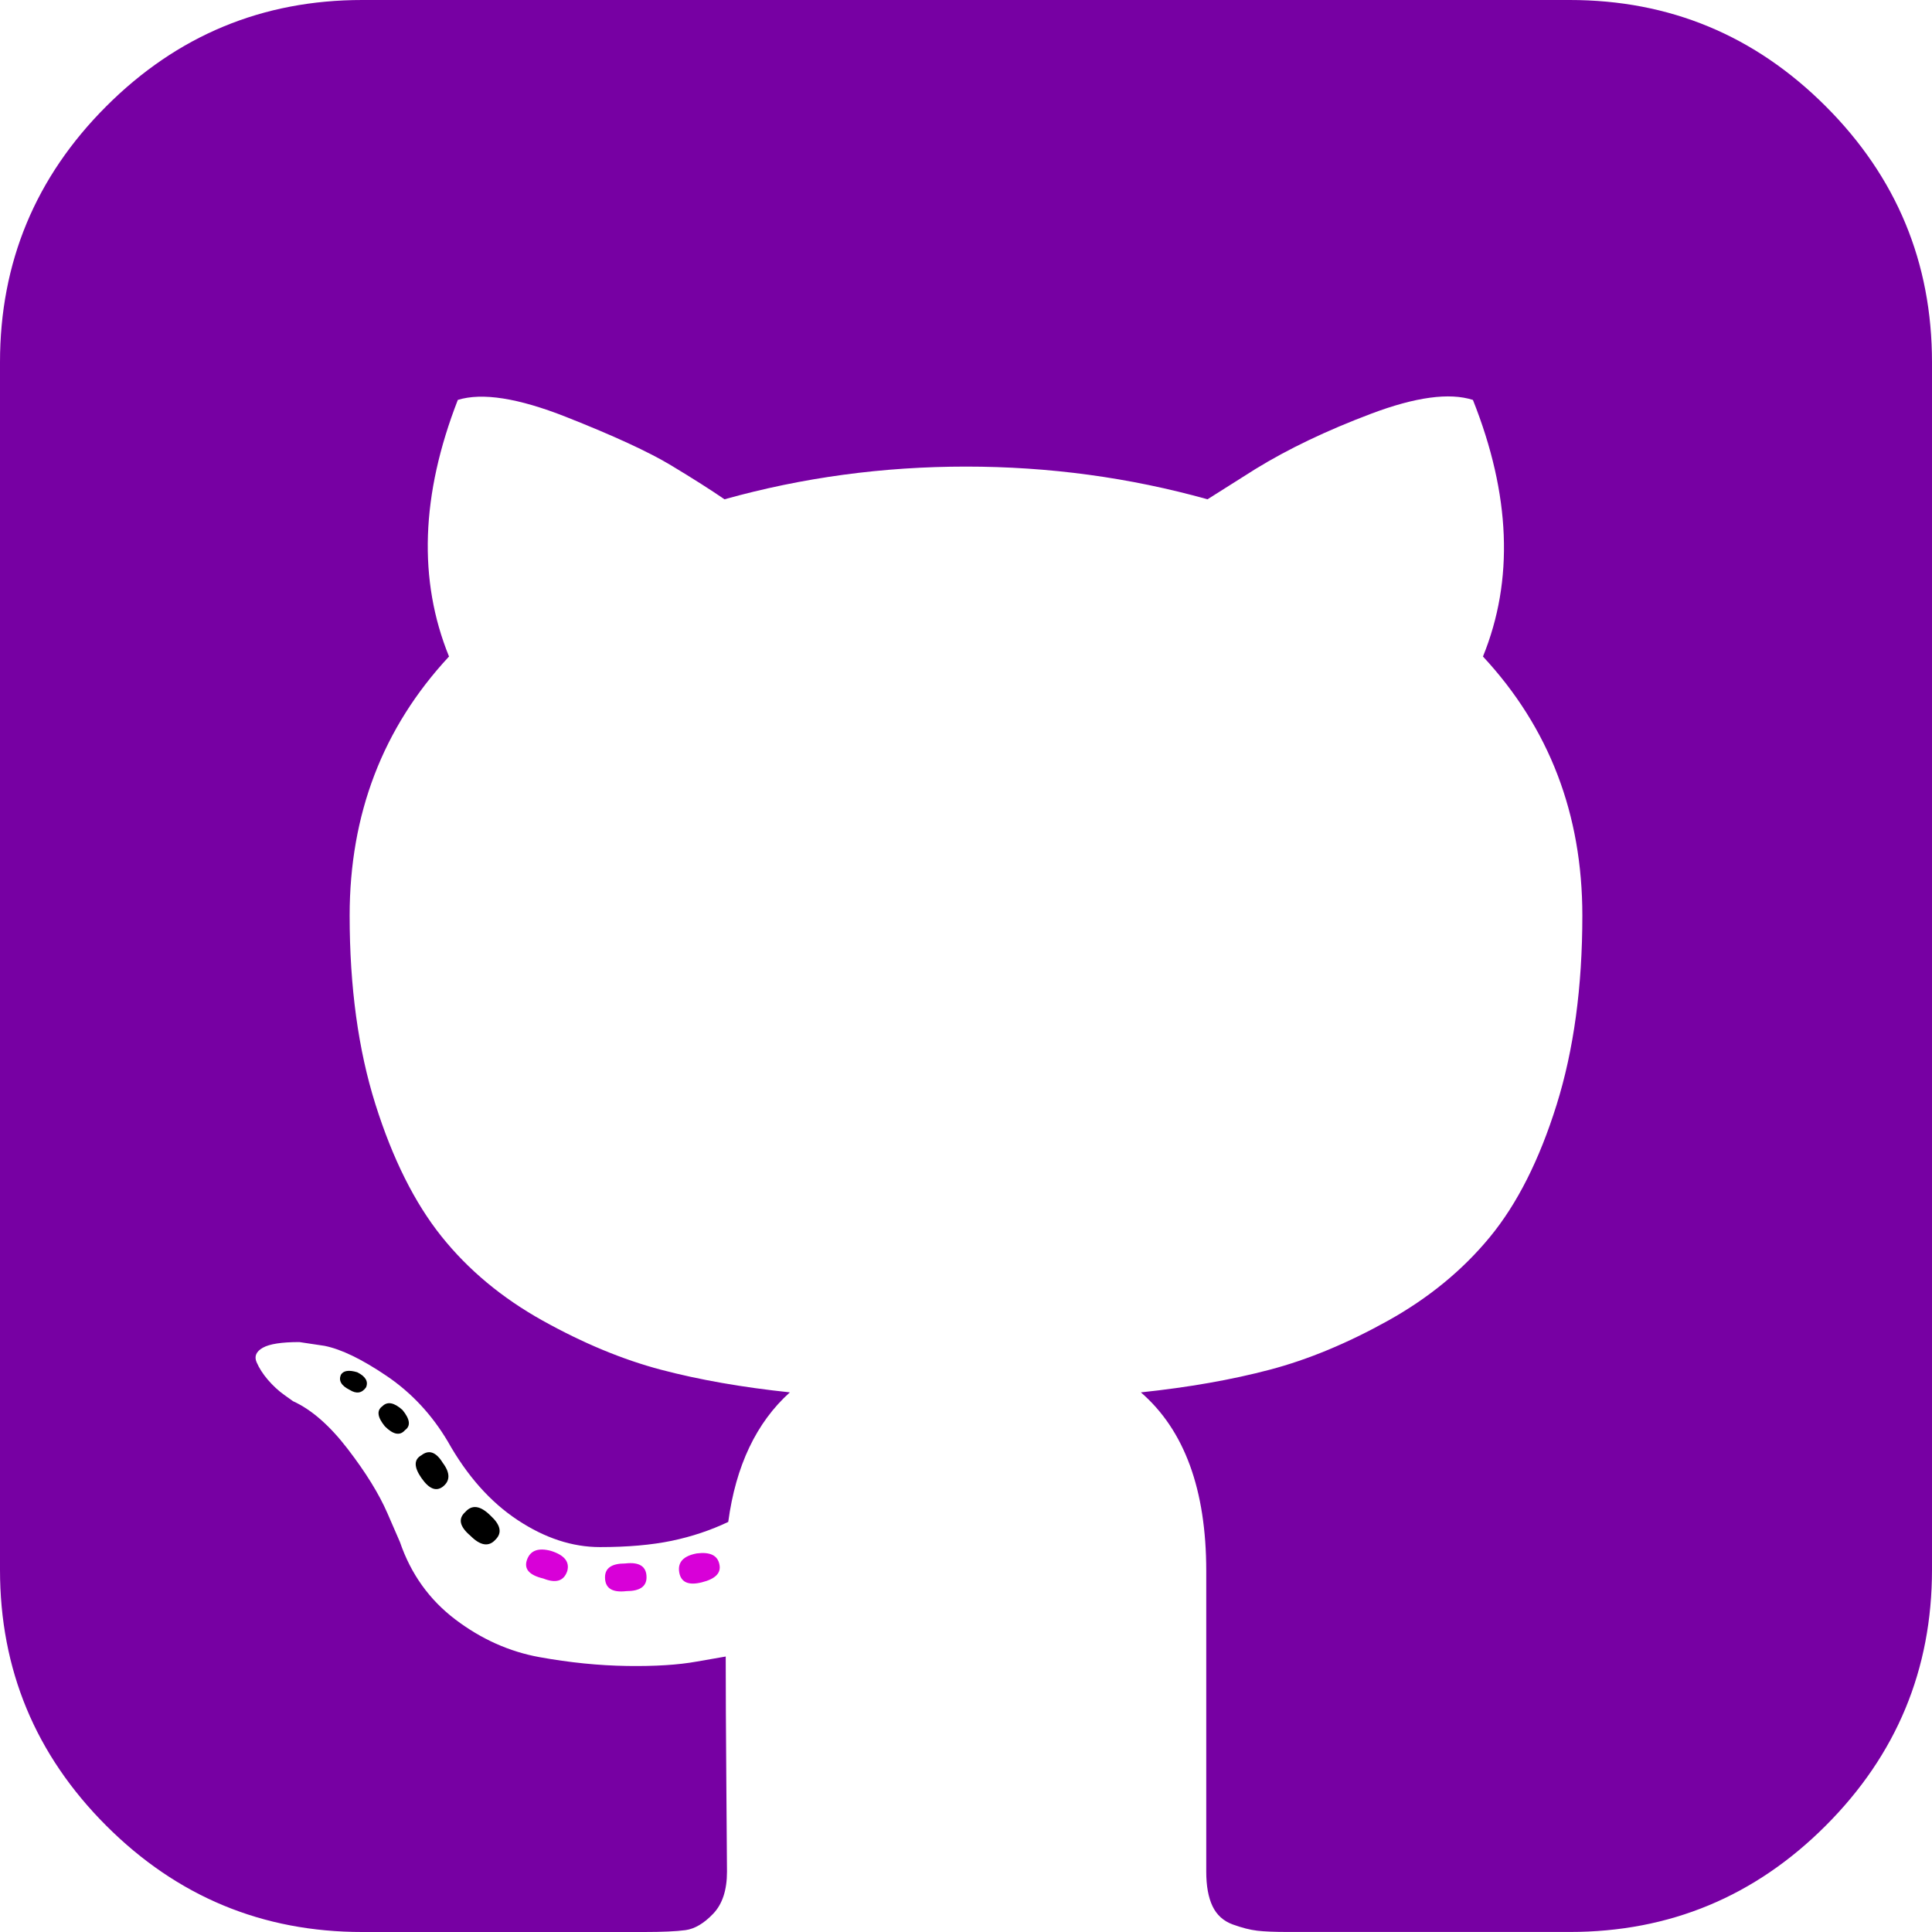
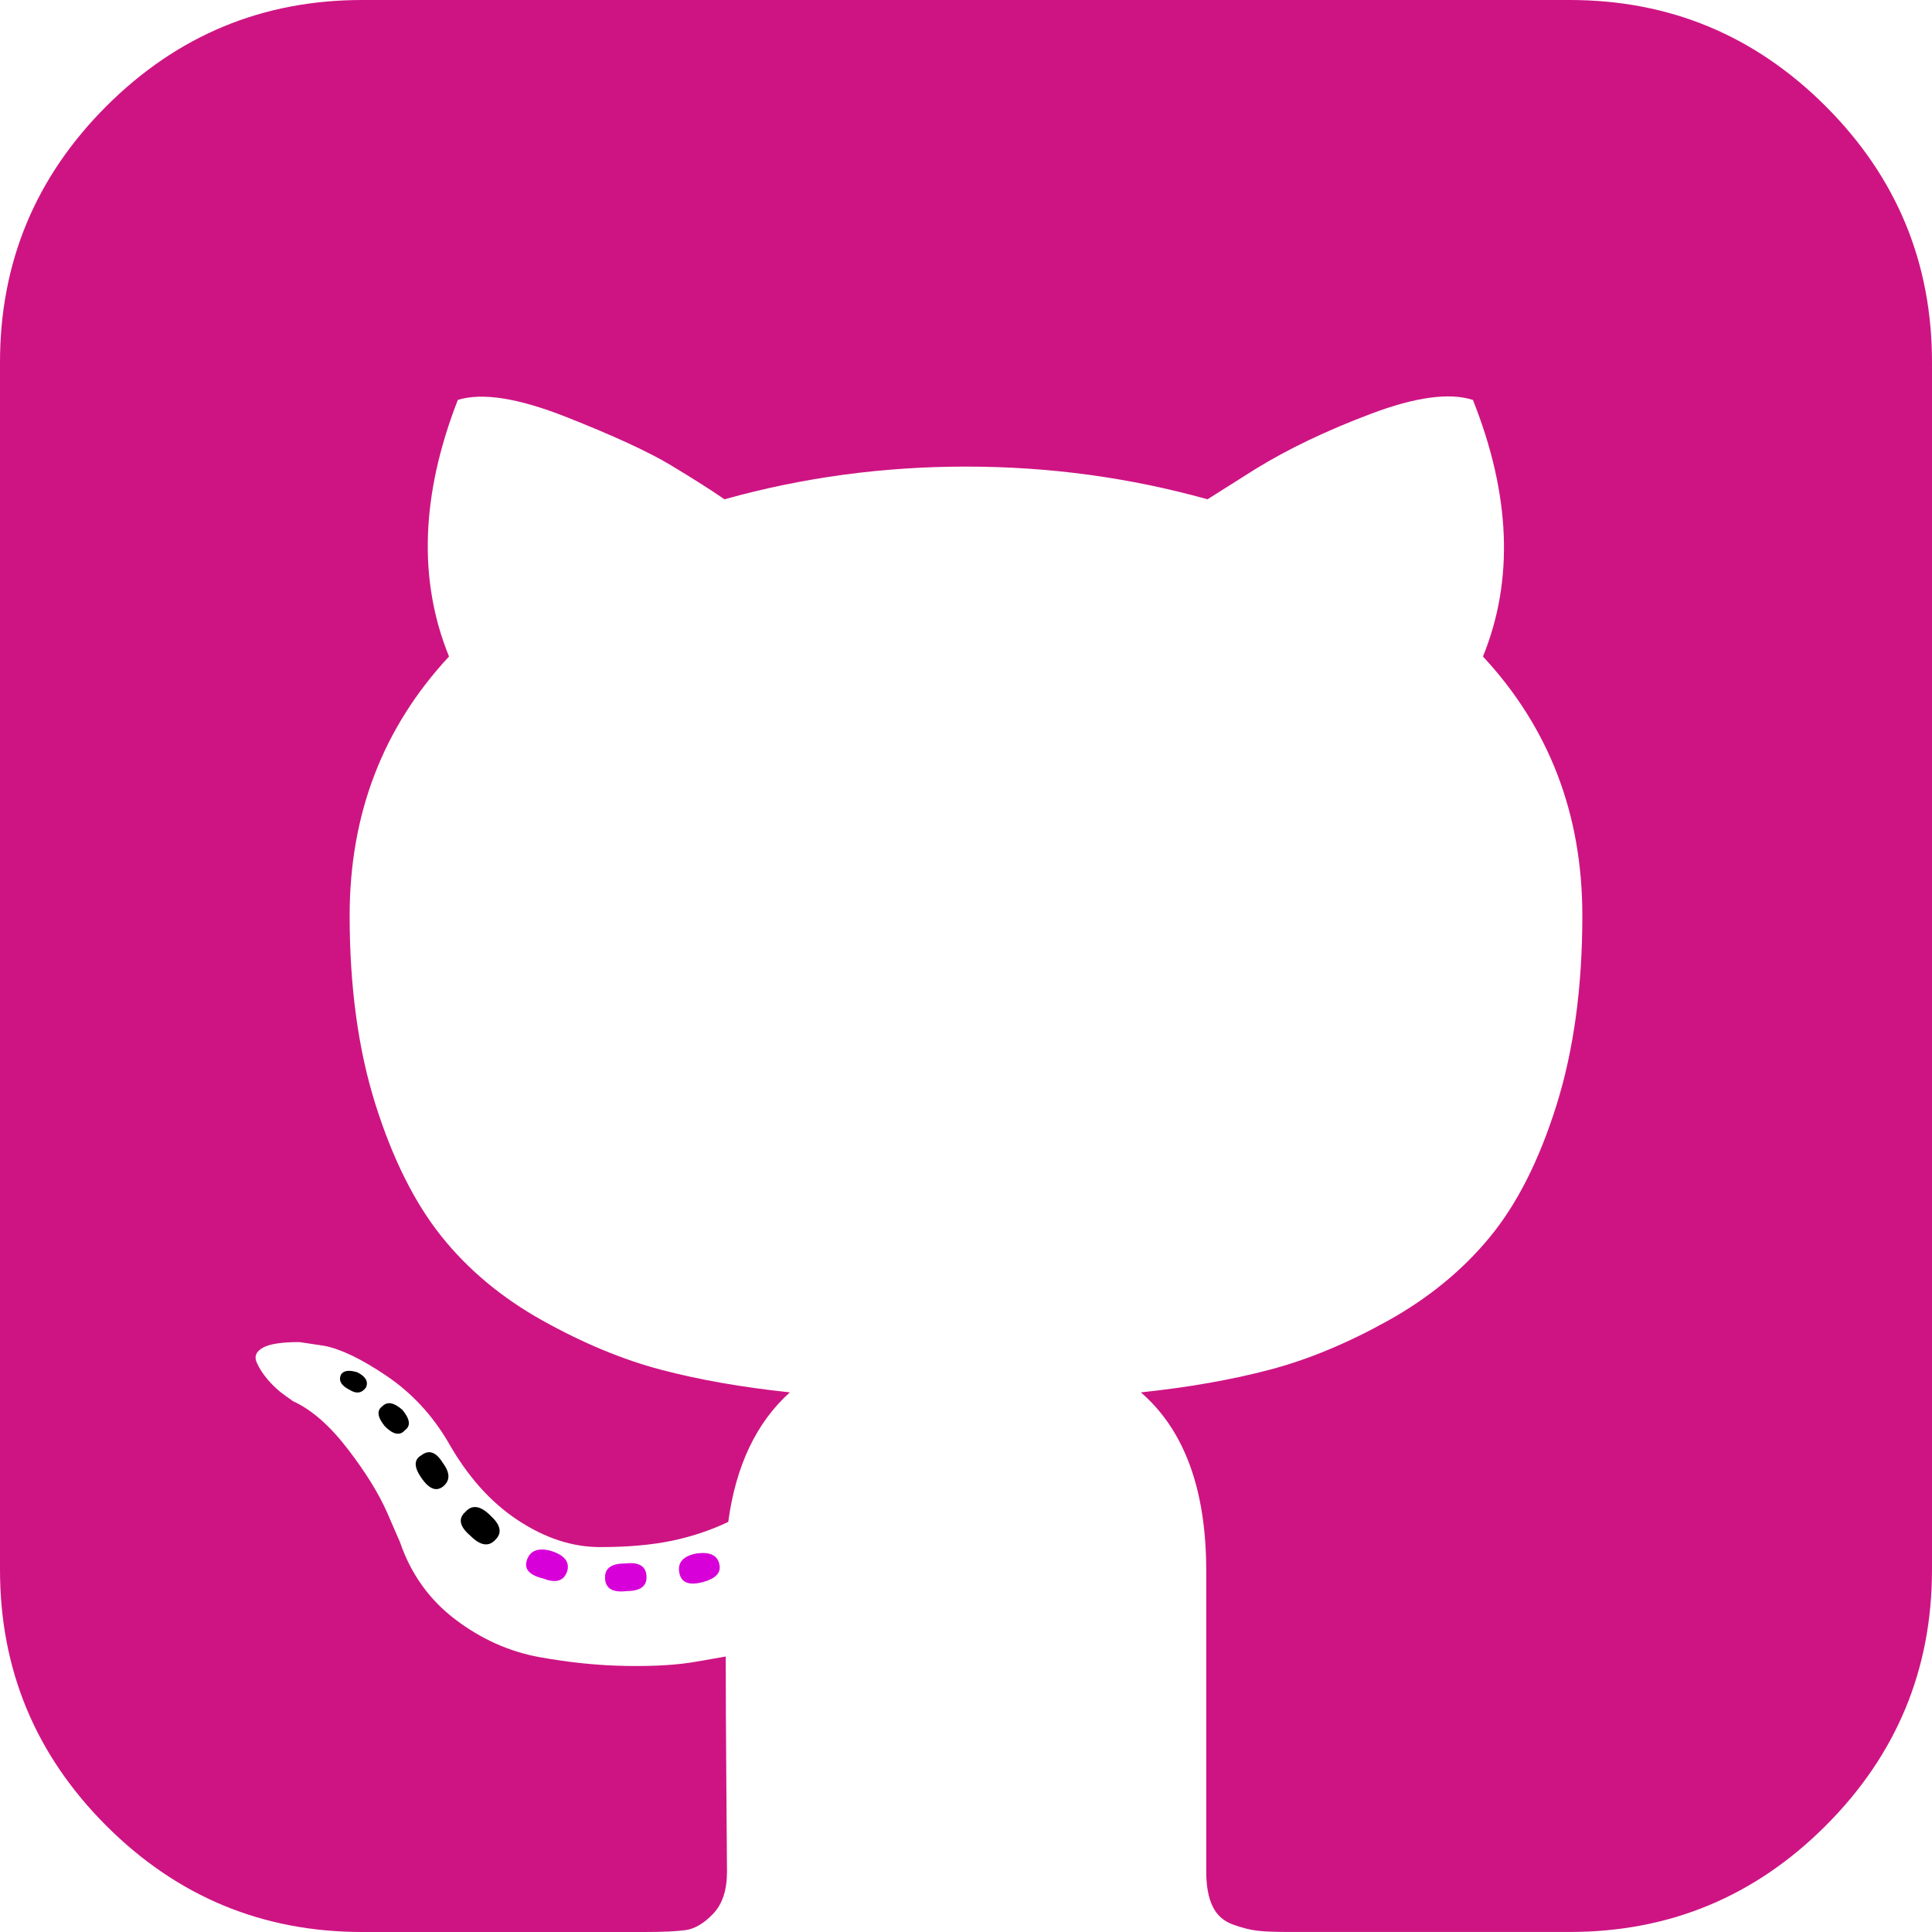
<svg xmlns="http://www.w3.org/2000/svg" version="1.1" id="Capa_1" x="0px" y="0px" width="438.536px" height="438.536px" viewBox="0 0 438.536 438.536" style="enable-background:new 0 0 438.536 438.536;" xml:space="preserve">
  <g>
    <g>
      <path style="fill:#D800D8;" d="M158.173,352.599c-3.049,0.568-4.381,1.999-3.999,4.281c0.38,2.283,2.093,3.046,5.138,2.283    c3.049-0.76,4.38-2.095,3.997-3.997C162.931,353.074,161.218,352.216,158.173,352.599z" />
      <path style="fill:#D800D8;" d="M141.898,354.885c-3.046,0-4.568,1.041-4.568,3.139c0,2.474,1.619,3.518,4.853,3.138c3.046,0,4.57-1.047,4.57-3.138    C146.753,355.553,145.134,354.502,141.898,354.885z" />
      <path style="fill:#D800D8;" d="M119.629,354.022c-0.76,2.095,0.478,3.519,3.711,4.284c2.855,1.137,4.664,0.568,5.424-1.714    c0.572-2.091-0.666-3.61-3.711-4.568C122.197,351.265,120.39,351.922,119.629,354.022z" />
-       <path style="fill:#7700A3;" d="M414.41,24.123C398.326,8.042,378.964,0,356.309,0H82.225C59.577,0,40.208,8.042,24.123,24.123    C8.042,40.207,0,59.576,0,82.225v274.088c0,22.65,8.042,42.017,24.123,58.098c16.084,16.084,35.454,24.126,58.102,24.126h63.953    c4.184,0,7.327-0.144,9.42-0.424c2.092-0.288,4.184-1.526,6.279-3.717c2.096-2.187,3.14-5.376,3.14-9.562    c0-0.568-0.05-7.046-0.144-19.417c-0.097-12.375-0.144-22.176-0.144-29.41l-6.567,1.143c-4.187,0.76-9.469,1.095-15.846,0.999    c-6.374-0.096-12.99-0.76-19.841-1.998c-6.855-1.239-13.229-4.093-19.13-8.562c-5.898-4.477-10.085-10.328-12.56-17.559    l-2.856-6.571c-1.903-4.373-4.899-9.229-8.992-14.554c-4.093-5.332-8.232-8.949-12.419-10.852l-1.999-1.428    c-1.331-0.951-2.568-2.098-3.711-3.429c-1.141-1.335-1.997-2.669-2.568-3.997c-0.571-1.335-0.097-2.43,1.427-3.289    c1.524-0.855,4.281-1.279,8.28-1.279l5.708,0.855c3.808,0.76,8.516,3.042,14.134,6.851c5.614,3.806,10.229,8.754,13.846,14.843    c4.38,7.806,9.657,13.75,15.846,17.843c6.184,4.097,12.419,6.143,18.699,6.143s11.704-0.476,16.274-1.424    c4.565-0.954,8.848-2.385,12.847-4.288c1.713-12.751,6.377-22.559,13.988-29.41c-10.848-1.143-20.602-2.854-29.265-5.14    c-8.658-2.286-17.605-5.995-26.835-11.136c-9.234-5.14-16.894-11.512-22.985-19.13c-6.09-7.618-11.088-17.61-14.987-29.978    c-3.901-12.375-5.852-26.652-5.852-42.829c0-23.029,7.521-42.637,22.557-58.814c-7.044-17.32-6.379-36.732,1.997-58.242    c5.52-1.714,13.706-0.428,24.554,3.855c10.85,4.286,18.794,7.951,23.84,10.992c5.046,3.042,9.089,5.614,12.135,7.71    c17.705-4.949,35.976-7.423,54.818-7.423c18.841,0,37.115,2.474,54.821,7.423l10.849-6.852c7.426-4.57,16.18-8.757,26.269-12.562    c10.088-3.806,17.795-4.854,23.127-3.14c8.562,21.51,9.328,40.922,2.279,58.241c15.036,16.179,22.559,35.786,22.559,58.815    c0,16.18-1.951,30.505-5.852,42.969c-3.898,12.467-8.939,22.463-15.13,29.981c-6.184,7.519-13.894,13.843-23.124,18.986    c-9.232,5.137-18.178,8.853-26.84,11.132c-8.661,2.286-18.414,4.004-29.263,5.147c9.891,8.562,14.839,22.072,14.839,40.538v68.238    c0,3.237,0.472,5.852,1.424,7.851c0.958,1.998,2.478,3.374,4.571,4.141c2.102,0.76,3.949,1.235,5.571,1.424    c1.622,0.191,3.949,0.287,6.995,0.287h63.953c22.648,0,42.018-8.042,58.095-24.126c16.084-16.084,24.126-35.454,24.126-58.102    V82.225C438.533,59.576,430.491,40.204,414.41,24.123z" />
+       <path style="fill:#CE1483;" d="M414.41,24.123C398.326,8.042,378.964,0,356.309,0H82.225C59.577,0,40.208,8.042,24.123,24.123    C8.042,40.207,0,59.576,0,82.225v274.088c0,22.65,8.042,42.017,24.123,58.098c16.084,16.084,35.454,24.126,58.102,24.126h63.953    c4.184,0,7.327-0.144,9.42-0.424c2.092-0.288,4.184-1.526,6.279-3.717c2.096-2.187,3.14-5.376,3.14-9.562    c0-0.568-0.05-7.046-0.144-19.417c-0.097-12.375-0.144-22.176-0.144-29.41l-6.567,1.143c-4.187,0.76-9.469,1.095-15.846,0.999    c-6.374-0.096-12.99-0.76-19.841-1.998c-6.855-1.239-13.229-4.093-19.13-8.562c-5.898-4.477-10.085-10.328-12.56-17.559    l-2.856-6.571c-1.903-4.373-4.899-9.229-8.992-14.554c-4.093-5.332-8.232-8.949-12.419-10.852l-1.999-1.428    c-1.331-0.951-2.568-2.098-3.711-3.429c-1.141-1.335-1.997-2.669-2.568-3.997c-0.571-1.335-0.097-2.43,1.427-3.289    c1.524-0.855,4.281-1.279,8.28-1.279l5.708,0.855c3.808,0.76,8.516,3.042,14.134,6.851c5.614,3.806,10.229,8.754,13.846,14.843    c4.38,7.806,9.657,13.75,15.846,17.843c6.184,4.097,12.419,6.143,18.699,6.143s11.704-0.476,16.274-1.424    c4.565-0.954,8.848-2.385,12.847-4.288c1.713-12.751,6.377-22.559,13.988-29.41c-10.848-1.143-20.602-2.854-29.265-5.14    c-8.658-2.286-17.605-5.995-26.835-11.136c-9.234-5.14-16.894-11.512-22.985-19.13c-6.09-7.618-11.088-17.61-14.987-29.978    c-3.901-12.375-5.852-26.652-5.852-42.829c0-23.029,7.521-42.637,22.557-58.814c-7.044-17.32-6.379-36.732,1.997-58.242    c5.52-1.714,13.706-0.428,24.554,3.855c10.85,4.286,18.794,7.951,23.84,10.992c5.046,3.042,9.089,5.614,12.135,7.71    c17.705-4.949,35.976-7.423,54.818-7.423c18.841,0,37.115,2.474,54.821,7.423l10.849-6.852c7.426-4.57,16.18-8.757,26.269-12.562    c10.088-3.806,17.795-4.854,23.127-3.14c8.562,21.51,9.328,40.922,2.279,58.241c15.036,16.179,22.559,35.786,22.559,58.815    c0,16.18-1.951,30.505-5.852,42.969c-3.898,12.467-8.939,22.463-15.13,29.981c-6.184,7.519-13.894,13.843-23.124,18.986    c-9.232,5.137-18.178,8.853-26.84,11.132c-8.661,2.286-18.414,4.004-29.263,5.147c9.891,8.562,14.839,22.072,14.839,40.538v68.238    c0,3.237,0.472,5.852,1.424,7.851c0.958,1.998,2.478,3.374,4.571,4.141c2.102,0.76,3.949,1.235,5.571,1.424    c1.622,0.191,3.949,0.287,6.995,0.287h63.953c22.648,0,42.018-8.042,58.095-24.126c16.084-16.084,24.126-35.454,24.126-58.102    V82.225C438.533,59.576,430.491,40.204,414.41,24.123z" />
      <path d="M86.793,319.195c-1.331,0.948-1.141,2.471,0.572,4.565c1.906,1.902,3.427,2.189,4.57,0.855    c1.331-0.948,1.141-2.471-0.575-4.569C89.458,318.336,87.936,318.049,86.793,319.195z" />
      <path d="M77.374,312.057c-0.57,1.335,0.096,2.478,1.999,3.426c1.521,0.955,2.762,0.767,3.711-0.568    c0.57-1.335-0.096-2.478-1.999-3.433C79.182,310.91,77.945,311.102,77.374,312.057z" />
      <path d="M95.646,330.331c-1.715,0.948-1.715,2.666,0,5.137c1.713,2.478,3.328,3.142,4.853,1.998c1.714-1.334,1.714-3.142,0-5.427    C98.978,329.571,97.359,328.993,95.646,330.331z" />
      <path d="M105.641,343.174c-1.714,1.526-1.336,3.327,1.142,5.428c2.281,2.279,4.185,2.566,5.708,0.849    c1.524-1.519,1.143-3.326-1.142-5.42C109.068,341.751,107.164,341.463,105.641,343.174z" />
    </g>
  </g>
  <g>
</g>
  <g>
</g>
  <g>
</g>
  <g>
</g>
  <g>
</g>
  <g>
</g>
  <g>
</g>
  <g>
</g>
  <g>
</g>
  <g>
</g>
  <g>
</g>
  <g>
</g>
  <g>
</g>
  <g>
</g>
  <g>
</g>
</svg>
